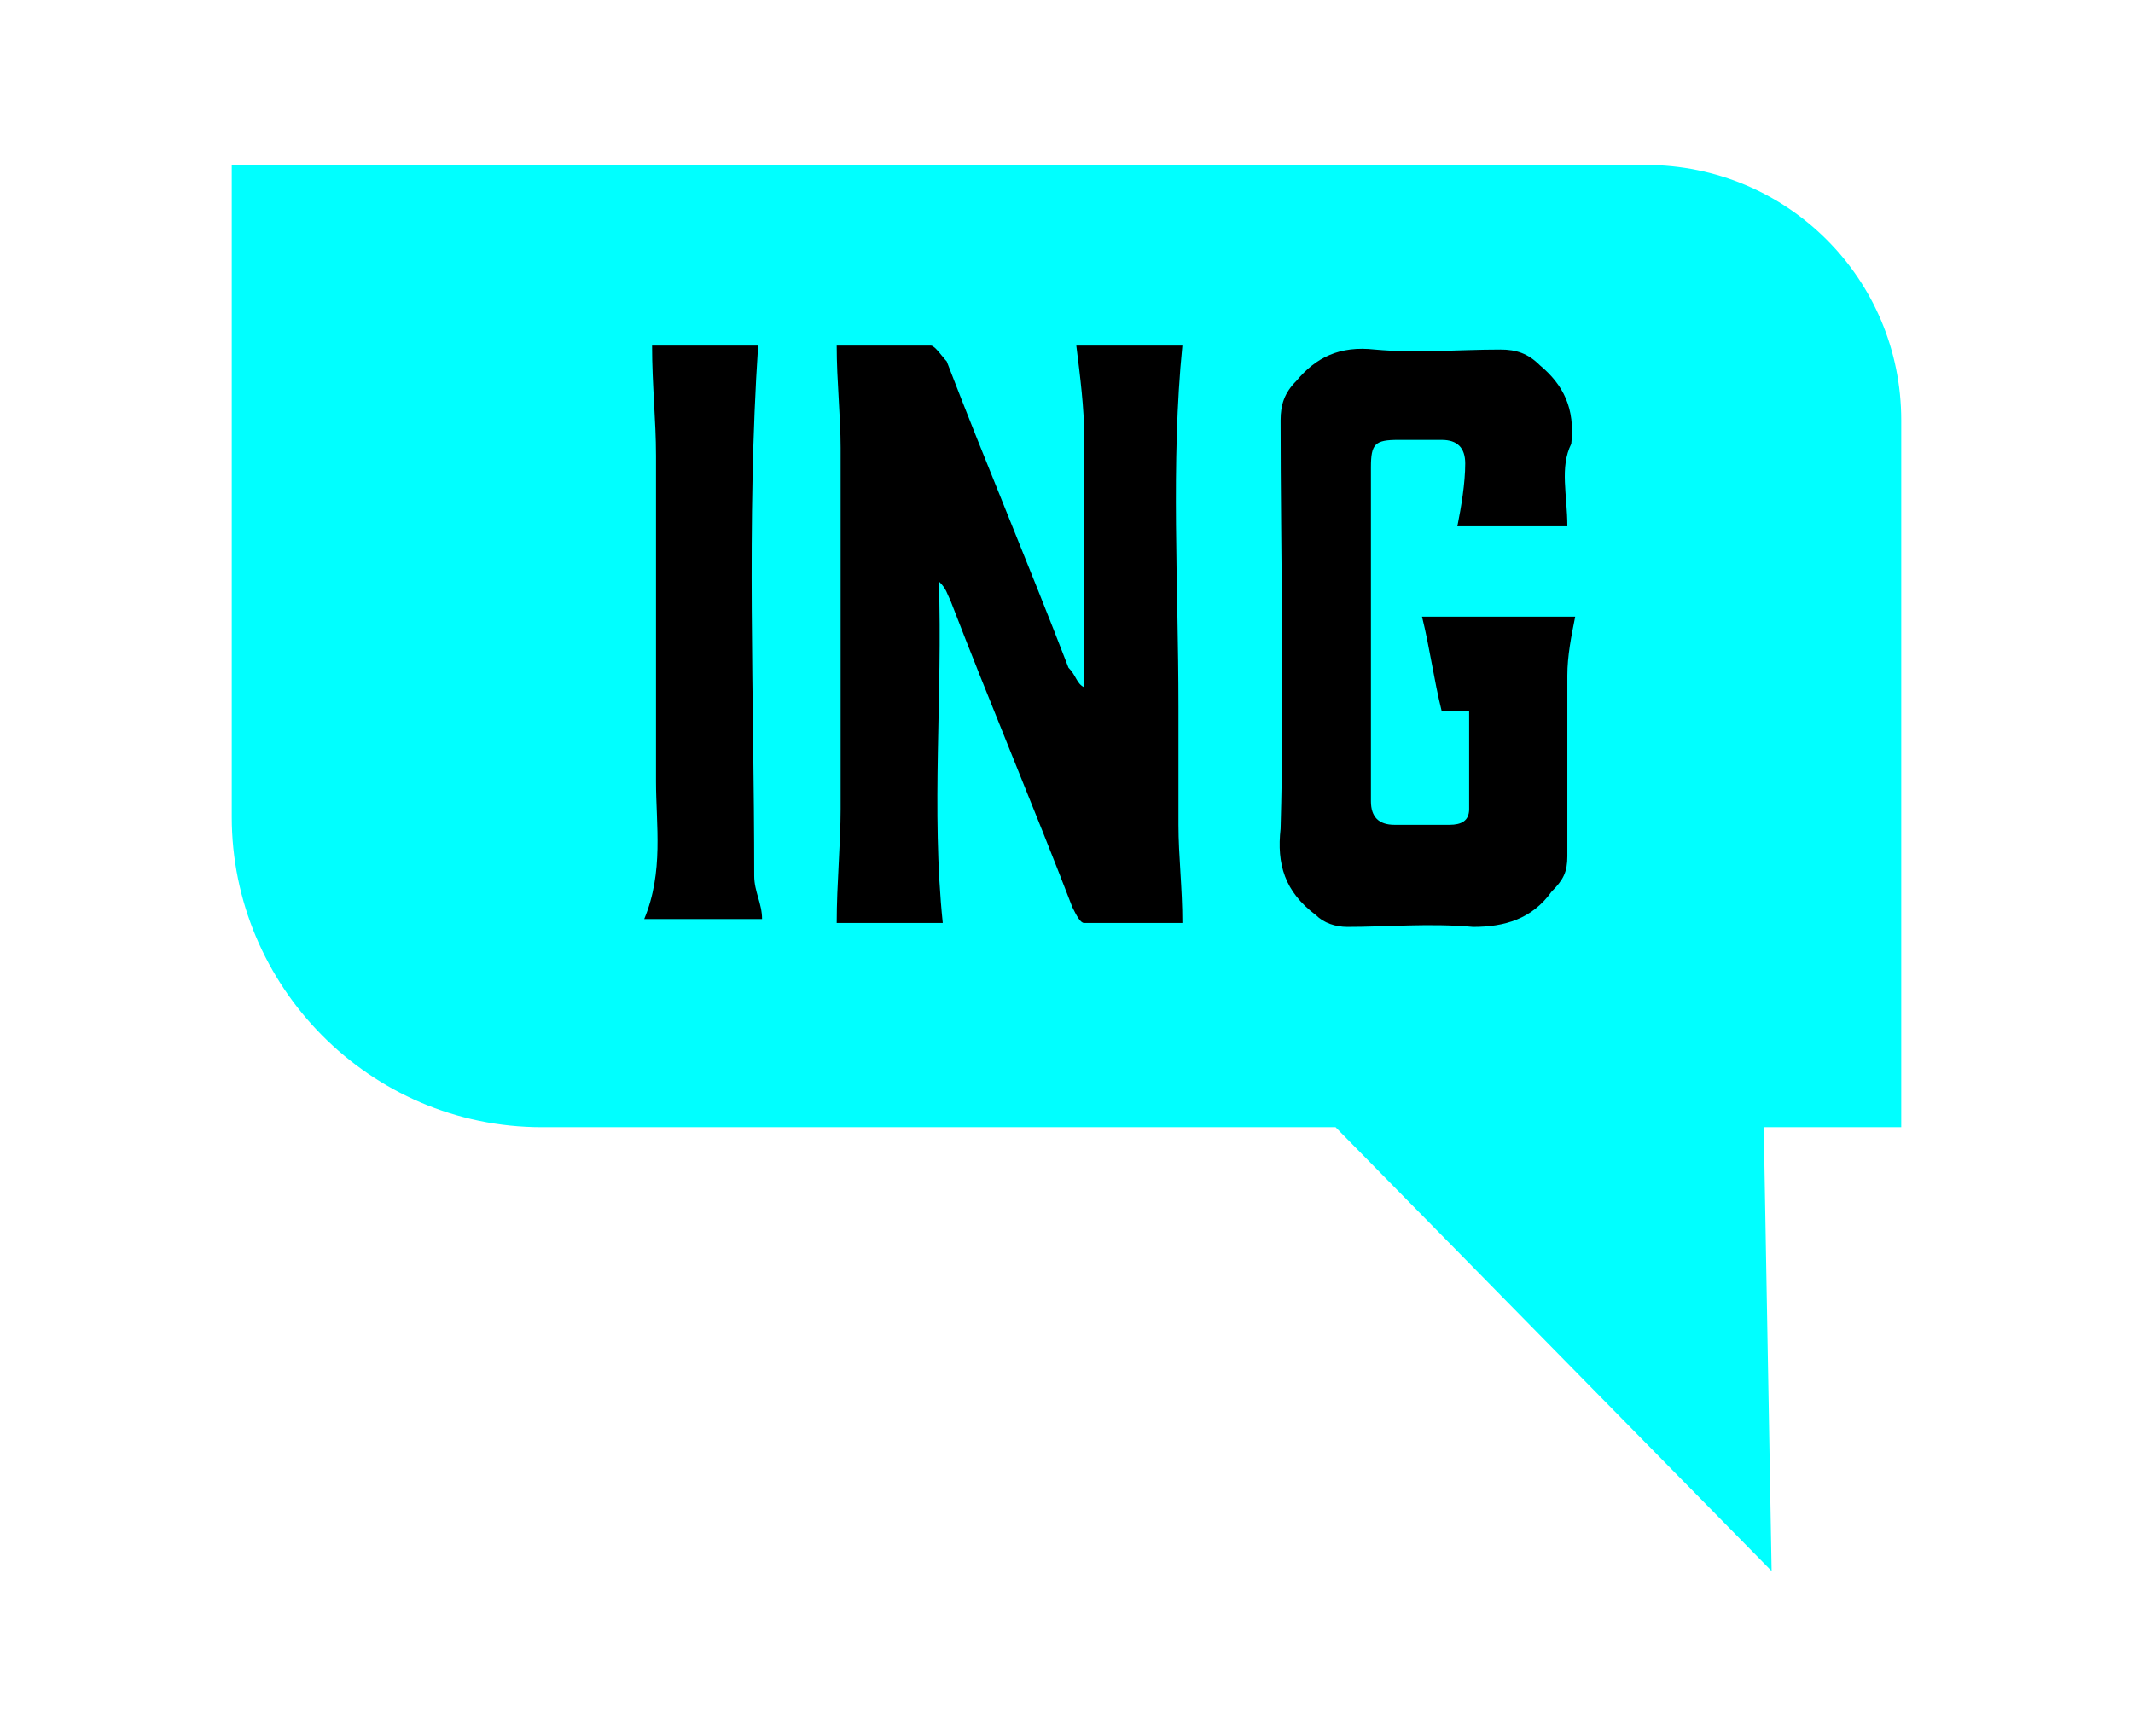
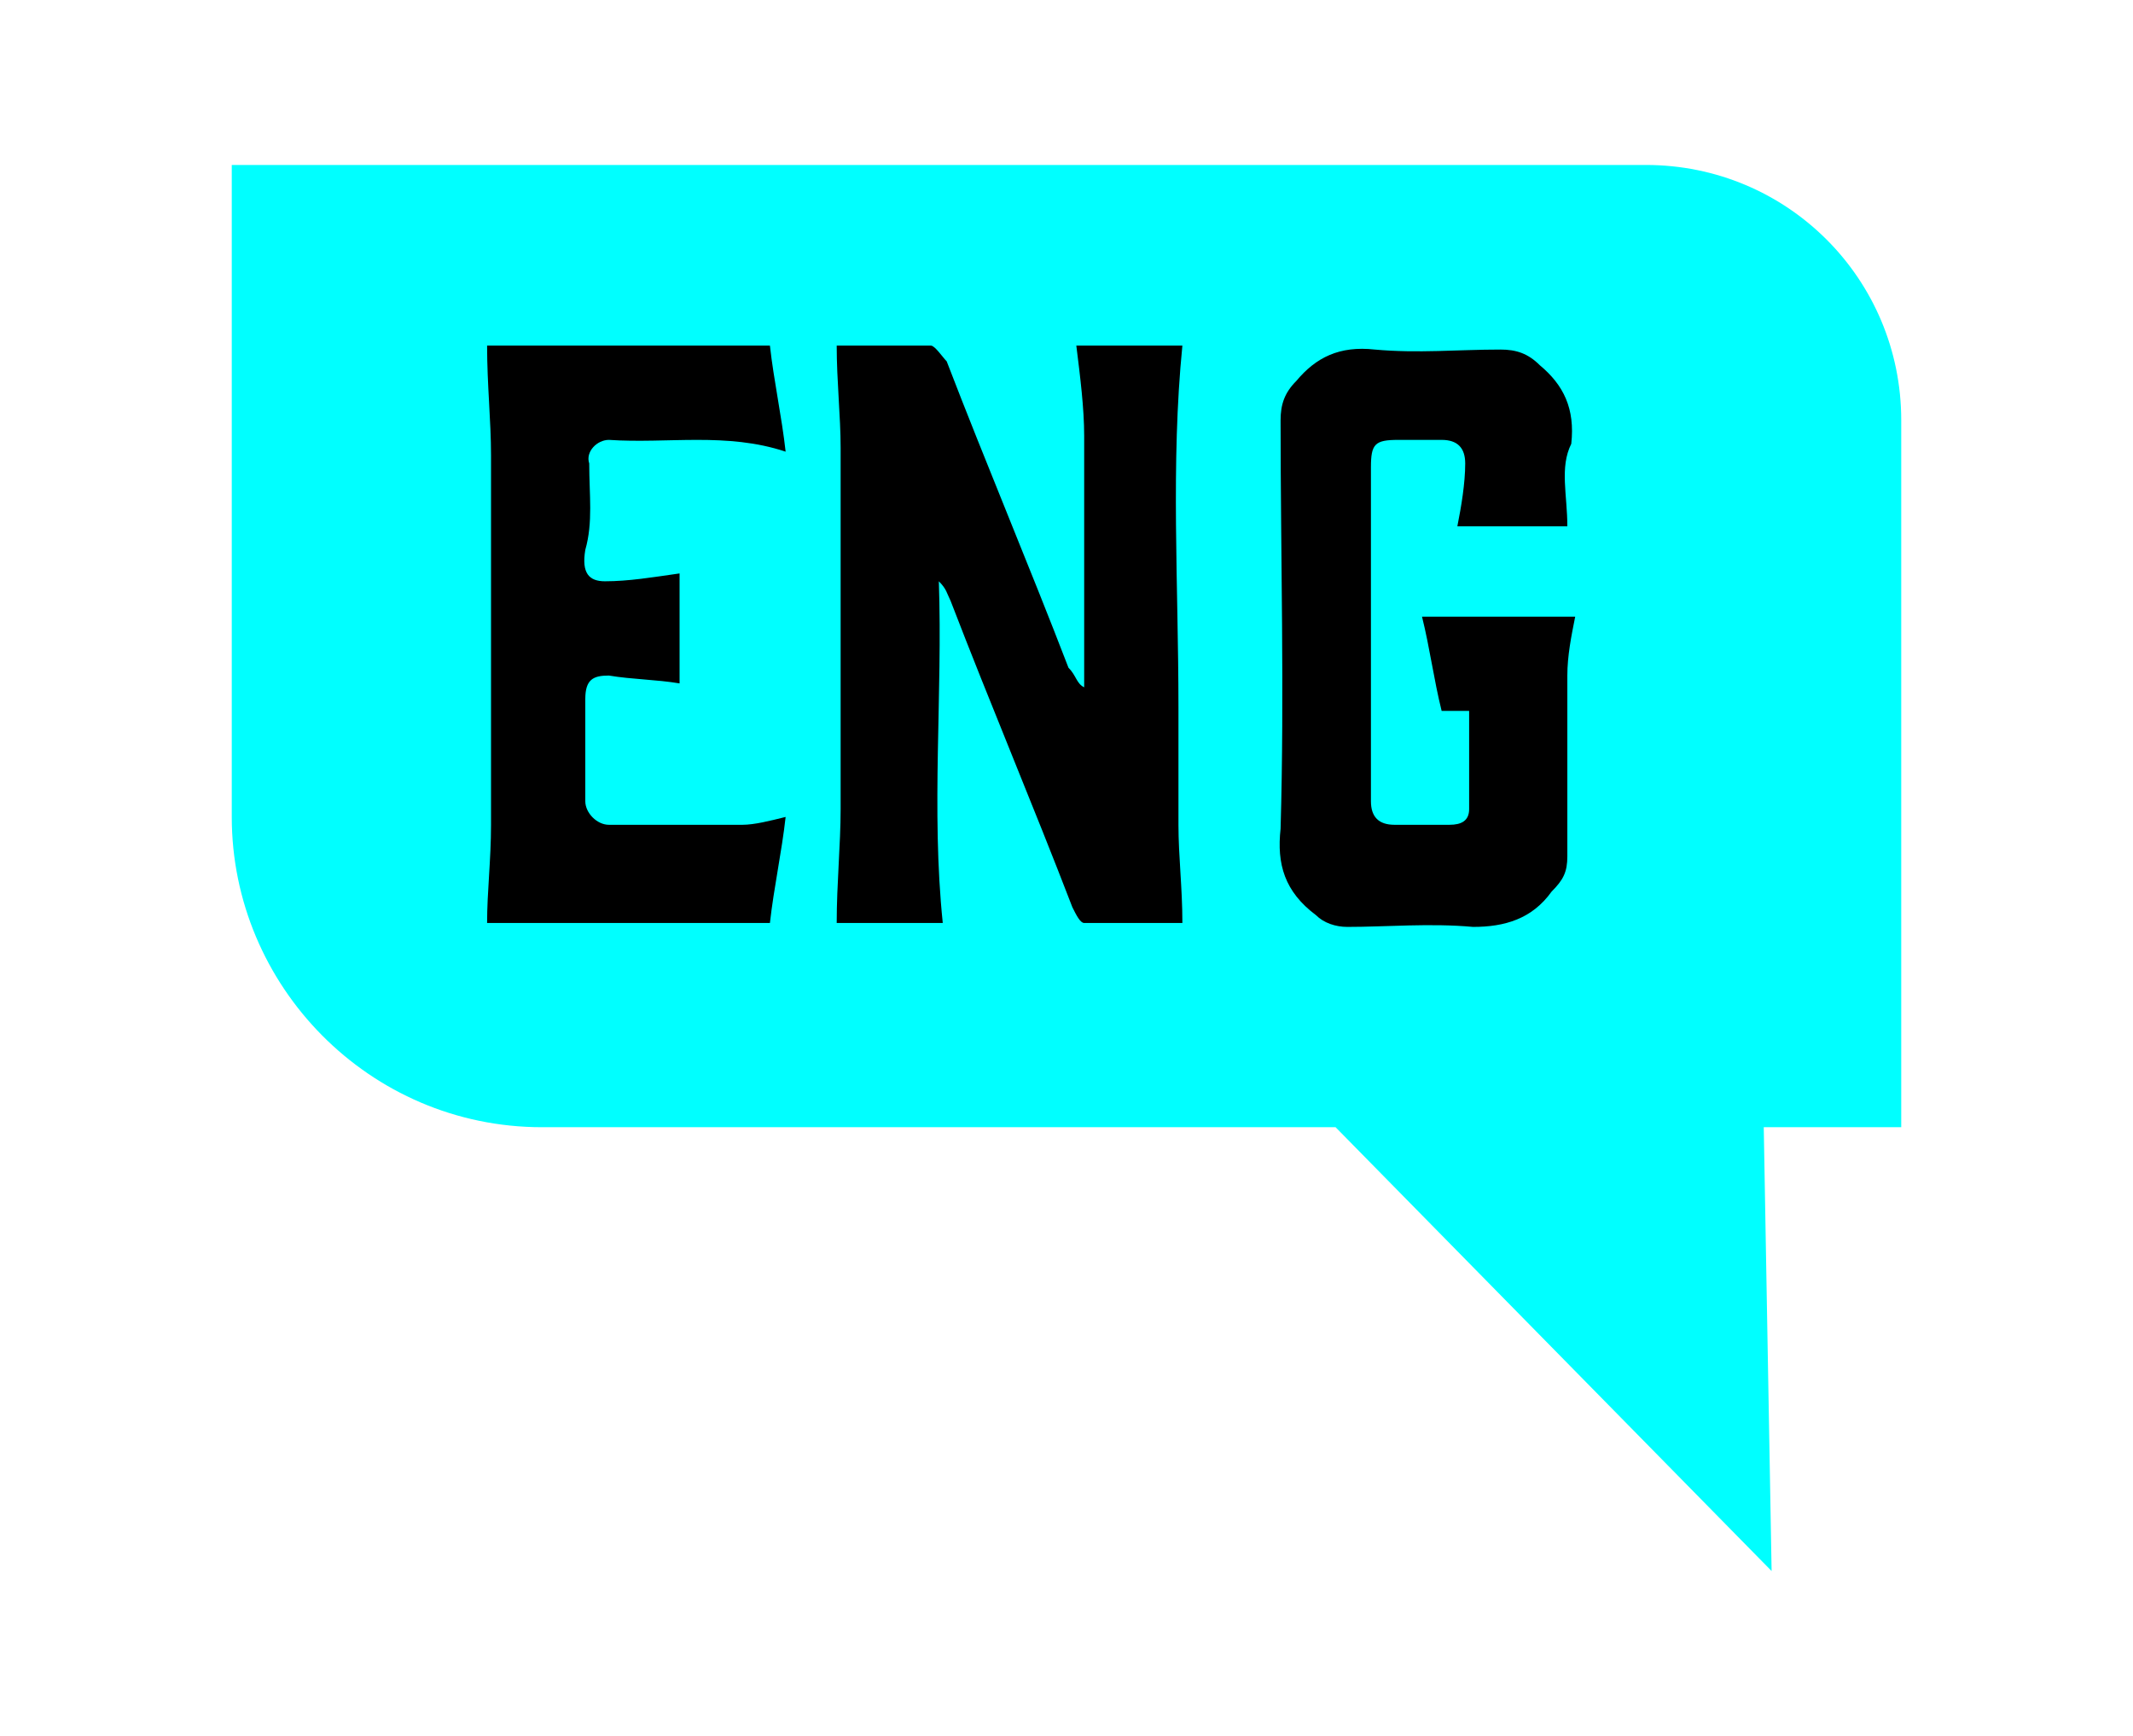
- <svg xmlns="http://www.w3.org/2000/svg" version="1.1" id="Capa_1" x="0px" y="0px" viewBox="0 0 54.3 44.2" enable-background="new 0 0 54.3 44.2" xml:space="preserve">
+ <svg xmlns="http://www.w3.org/2000/svg" version="1.0" id="Capa_1" x="0px" y="0px" viewBox="0 0 54.3 44.2" enable-background="new 0 0 54.3 44.2" xml:space="preserve">
  <g>
    <g>
      <g>
        <path fill="#00FFFF" d="M41.9,4.2h-36v16.6c0,4.3,3.5,7.9,7.9,7.9h20.2L45.1,40l-0.2-11.3h3.5v-18C48.4,7.1,45.5,4.2,41.9,4.2z" />
      </g>
      <g>
        <path d="M39.9,13.4c-0.9,0-1.9,0-2.8,0c0.1-0.5,0.2-1.1,0.2-1.6c0-0.4-0.2-0.6-0.6-0.6c-0.4,0-0.7,0-1.1,0     c-0.6,0-0.7,0.1-0.7,0.7c0,2.3,0,4.6,0,6.8c0,0.6,0,1.2,0,1.7c0,0.4,0.2,0.6,0.6,0.6c0.5,0,0.9,0,1.4,0c0.3,0,0.5-0.1,0.5-0.4     c0-0.8,0-1.6,0-2.5c-0.3,0-0.5,0-0.7,0c-0.2-0.8-0.3-1.6-0.5-2.4c1.3,0,2.6,0,3.9,0c-0.1,0.5-0.2,1-0.2,1.5c0,1.5,0,3.1,0,4.6     c0,0.4-0.1,0.6-0.4,0.9c-0.5,0.7-1.2,0.9-2,0.9c-1.1-0.1-2.2,0-3.2,0c-0.3,0-0.6-0.1-0.8-0.3c-0.8-0.6-1-1.3-0.9-2.2     c0.1-3.5,0-6.9,0-10.4c0-0.4,0.1-0.7,0.4-1c0.5-0.6,1.1-0.9,2-0.8c1.1,0.1,2.1,0,3.2,0c0.4,0,0.7,0.1,1,0.4     c0.6,0.5,0.9,1.1,0.8,2C39.7,11.9,39.9,12.6,39.9,13.4z" />
        <path d="M27.6,17.5c0-0.4,0-0.8,0-1.2c0-1.7,0-3.5,0-5.2c0-0.7-0.1-1.5-0.2-2.3c0.9,0,1.9,0,2.7,0c-0.3,3-0.1,6.1-0.1,9.2     c0,1,0,2,0,3c0,0.8,0.1,1.6,0.1,2.5c-0.7,0-1.6,0-2.5,0c-0.1,0-0.2-0.2-0.3-0.4c-1-2.6-2.1-5.2-3.1-7.8c-0.1-0.2-0.1-0.3-0.3-0.5     c0.1,2.9-0.2,5.8,0.1,8.7c-0.9,0-1.8,0-2.7,0c0-1,0.1-2,0.1-2.9c0-3.1,0-6.1,0-9.2c0-0.8-0.1-1.7-0.1-2.6c0.7,0,1.5,0,2.4,0     c0.1,0,0.3,0.3,0.4,0.4c1,2.6,2.1,5.2,3.1,7.8C27.4,17.2,27.4,17.4,27.6,17.5C27.5,17.5,27.6,17.5,27.6,17.5z" />
-         <path d="M16.6,8.8c0.9,0,1.8,0,2.7,0c-0.3,4.5-0.1,9-0.1,13.5c0,0.4,0.2,0.7,0.2,1.1c-1,0-2,0-3,0c0.5-1.2,0.3-2.4,0.3-3.5     c0-2.8,0-5.5,0-8.3C16.7,10.7,16.6,9.8,16.6,8.8z" />
+         <path d="M14.9,14c-0.1,0.6,0.1,0.8,0.5,0.8c0.6,0,1.2-0.1,1.9-0.2v2.8c-0.6-0.1-1.2-0.1-1.8-0.2c-0.4,0-0.6,0.1-0.6,0.6     c0,0.9,0,1.7,0,2.6c0,0.3,0.3,0.6,0.6,0.6c1.1,0,2.3,0,3.4,0c0.3,0,0.7-0.1,1.1-0.2c-0.1,0.9-0.3,1.8-0.4,2.7h-7.2     c0-0.8,0.1-1.6,0.1-2.5c0-3.1,0-6.3,0-9.4c0-0.9-0.1-1.8-0.1-2.8h7.2c0.1,0.9,0.3,1.8,0.4,2.7c-1.5-0.5-3-0.2-4.5-0.3     c-0.3,0-0.6,0.3-0.5,0.6C15,12.6,15.1,13.3,14.9,14z" />
      </g>
    </g>
  </g>
</svg>
